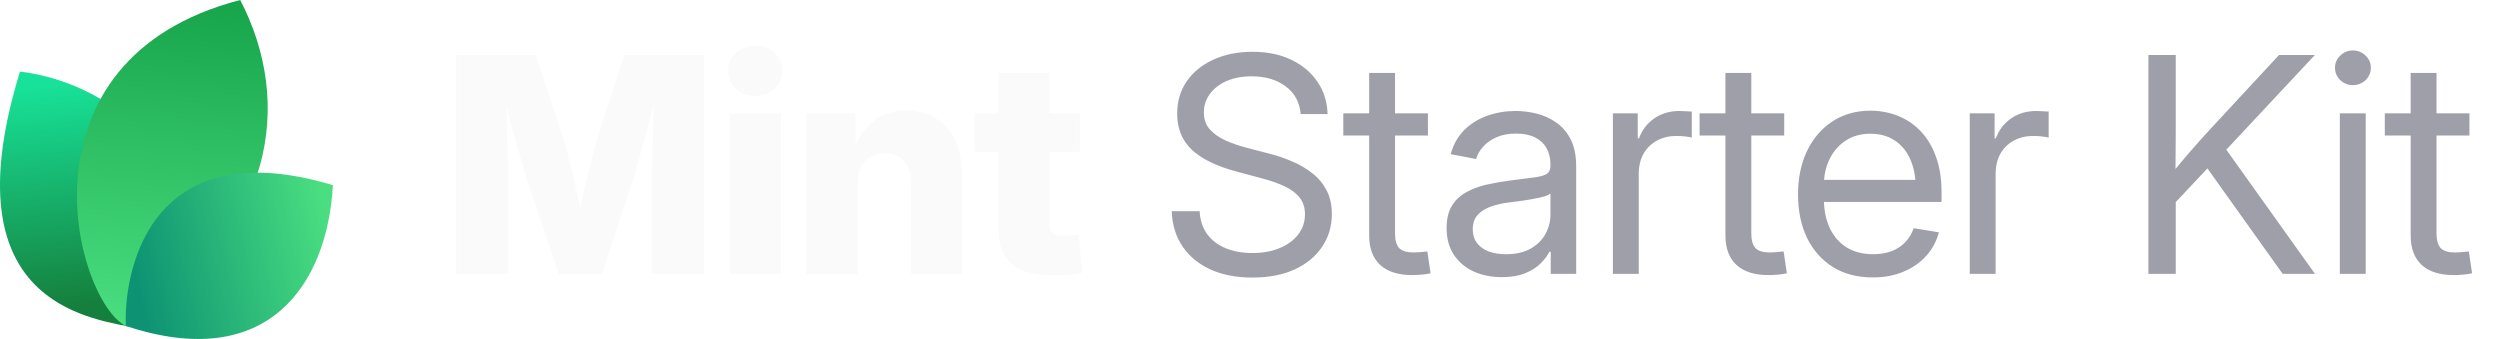
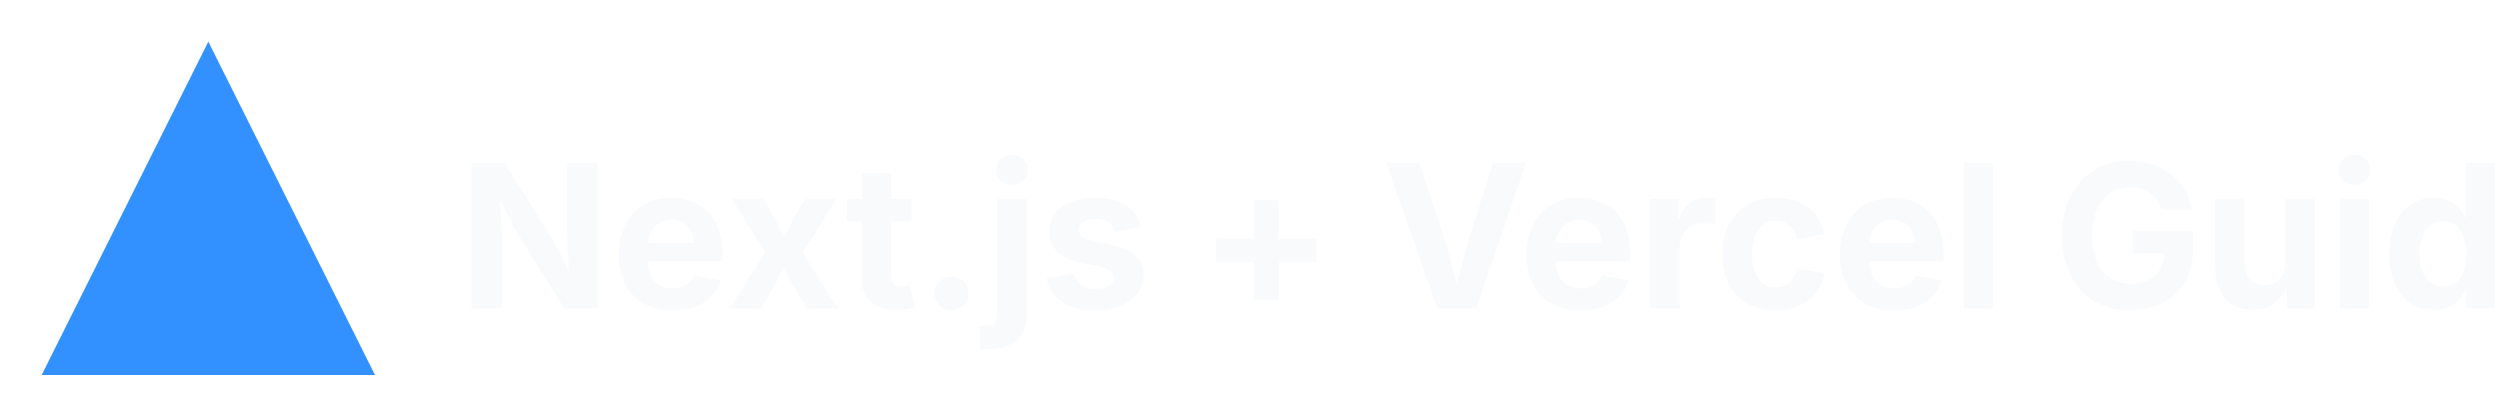
- <svg xmlns="http://www.w3.org/2000/svg" width="177" height="24" viewBox="0 0 177 24" fill="none">
-   <path d="M9.061 23.108C5.268 22.377 -3.391 20.627 1.417 5.064C9.634 6.099 16.973 14.064 9.061 23.108Z" fill="url(#paint0_linear_17557_2145)" />
-   <path d="M8.919 23.094C5.276 21.222 0.784 4.209 17.007 0C20.757 7.193 19.621 16.545 8.919 23.094Z" fill="url(#paint1_linear_17557_2145)" />
-   <path d="M8.914 23.079C8.735 19.882 10.159 9.085 23.57 13.111C23.181 20.123 18.984 26.418 8.914 23.079Z" fill="url(#paint2_linear_17557_2145)" />
-   <path d="M32.301 19.392V3.894H37.938L39.925 9.948C40.036 10.315 40.164 10.787 40.31 11.362C40.462 11.938 40.611 12.552 40.757 13.204C40.91 13.855 41.048 14.483 41.173 15.086C41.305 15.682 41.412 16.192 41.495 16.615H40.695C40.771 16.192 40.871 15.682 40.996 15.086C41.128 14.49 41.267 13.866 41.412 13.214C41.565 12.562 41.714 11.948 41.86 11.373C42.005 10.79 42.133 10.315 42.244 9.948L44.2 3.894H49.848V19.392H46.166V12.704C46.166 12.357 46.173 11.917 46.187 11.383C46.2 10.849 46.214 10.27 46.228 9.646C46.249 9.022 46.266 8.391 46.28 7.753C46.301 7.115 46.311 6.519 46.311 5.964H46.623C46.485 6.561 46.332 7.181 46.166 7.826C45.999 8.471 45.833 9.102 45.666 9.719C45.507 10.336 45.351 10.901 45.198 11.414C45.053 11.928 44.928 12.357 44.824 12.704L42.608 19.392H39.561L37.314 12.704C37.203 12.357 37.072 11.928 36.919 11.414C36.773 10.901 36.614 10.34 36.441 9.729C36.274 9.112 36.104 8.481 35.931 7.836C35.764 7.192 35.608 6.567 35.463 5.964H35.827C35.834 6.512 35.844 7.105 35.858 7.743C35.872 8.374 35.886 9.005 35.9 9.636C35.92 10.26 35.938 10.839 35.952 11.373C35.965 11.907 35.972 12.351 35.972 12.704V19.392H32.301ZM51.668 19.392V8.024H55.288V19.392H51.668ZM53.468 6.786C52.927 6.786 52.473 6.616 52.105 6.276C51.738 5.93 51.554 5.507 51.554 5.007C51.554 4.508 51.738 4.088 52.105 3.749C52.473 3.409 52.927 3.239 53.468 3.239C54.009 3.239 54.463 3.409 54.83 3.749C55.198 4.082 55.382 4.501 55.382 5.007C55.382 5.507 55.198 5.93 54.83 6.276C54.463 6.616 54.009 6.786 53.468 6.786ZM60.708 13.027V19.392H57.088V8.024H60.551L60.593 10.967H60.281C60.593 10.024 61.061 9.268 61.685 8.7C62.309 8.124 63.138 7.836 64.171 7.836C64.975 7.836 65.672 8.017 66.262 8.377C66.851 8.731 67.302 9.234 67.614 9.885C67.933 10.537 68.092 11.307 68.092 12.194V19.392H64.483V12.912C64.483 12.26 64.32 11.754 63.994 11.394C63.675 11.033 63.221 10.853 62.632 10.853C62.25 10.853 61.914 10.936 61.623 11.102C61.332 11.269 61.106 11.515 60.947 11.841C60.787 12.16 60.708 12.555 60.708 13.027ZM76.456 8.024V10.749H69.008V8.024H76.456ZM70.683 5.163H74.292V15.783C74.292 16.102 74.361 16.334 74.5 16.48C74.646 16.625 74.899 16.698 75.259 16.698C75.405 16.698 75.596 16.688 75.831 16.667C76.074 16.646 76.251 16.629 76.362 16.615L76.632 19.309C76.313 19.378 75.963 19.427 75.582 19.455C75.207 19.482 74.836 19.496 74.469 19.496C73.2 19.496 72.25 19.222 71.619 18.674C70.995 18.127 70.683 17.308 70.683 16.22V5.163Z" fill="#FAFAFA" />
-   <path d="M88.667 19.652C87.523 19.652 86.528 19.458 85.682 19.07C84.843 18.681 84.188 18.137 83.716 17.437C83.245 16.736 82.992 15.908 82.957 14.951H84.933C84.968 15.596 85.148 16.14 85.474 16.584C85.8 17.021 86.24 17.354 86.795 17.582C87.35 17.804 87.974 17.915 88.667 17.915C89.388 17.915 90.026 17.801 90.581 17.572C91.143 17.343 91.583 17.024 91.902 16.615C92.228 16.199 92.391 15.717 92.391 15.169C92.391 14.698 92.266 14.306 92.017 13.994C91.767 13.675 91.413 13.408 90.956 13.193C90.498 12.978 89.954 12.787 89.323 12.621L87.502 12.132C86.123 11.765 85.082 11.255 84.382 10.603C83.689 9.944 83.342 9.095 83.342 8.055C83.342 7.174 83.571 6.404 84.028 5.746C84.486 5.087 85.117 4.577 85.921 4.217C86.726 3.849 87.645 3.666 88.678 3.666C89.718 3.666 90.63 3.853 91.413 4.227C92.204 4.602 92.824 5.122 93.275 5.787C93.726 6.446 93.965 7.209 93.993 8.076H92.089C92.013 7.23 91.656 6.574 91.018 6.11C90.387 5.638 89.586 5.403 88.615 5.403C87.95 5.403 87.36 5.513 86.847 5.735C86.341 5.957 85.946 6.262 85.661 6.651C85.377 7.032 85.235 7.469 85.235 7.961C85.235 8.447 85.377 8.849 85.661 9.168C85.946 9.48 86.317 9.74 86.774 9.948C87.232 10.149 87.724 10.319 88.251 10.457L89.884 10.884C90.439 11.023 90.977 11.206 91.496 11.435C92.023 11.657 92.495 11.934 92.911 12.267C93.334 12.593 93.67 12.995 93.92 13.474C94.17 13.945 94.294 14.504 94.294 15.149C94.294 16.015 94.066 16.788 93.608 17.468C93.157 18.148 92.512 18.681 91.673 19.07C90.834 19.458 89.832 19.652 88.667 19.652ZM101.097 8.024V9.594H95.106V8.024H101.097ZM96.937 5.163H98.767V16.521C98.767 17 98.865 17.347 99.059 17.562C99.26 17.77 99.6 17.874 100.078 17.874C100.21 17.874 100.366 17.867 100.546 17.853C100.733 17.832 100.903 17.815 101.056 17.801L101.285 19.351C101.097 19.392 100.886 19.423 100.65 19.444C100.414 19.465 100.189 19.475 99.974 19.475C98.996 19.475 98.244 19.236 97.717 18.758C97.197 18.272 96.937 17.579 96.937 16.677V5.163ZM106.33 19.621C105.595 19.621 104.932 19.489 104.343 19.226C103.754 18.955 103.285 18.564 102.939 18.05C102.592 17.53 102.419 16.896 102.419 16.147C102.419 15.495 102.547 14.965 102.804 14.556C103.06 14.146 103.403 13.828 103.833 13.599C104.263 13.363 104.742 13.186 105.269 13.068C105.796 12.95 106.333 12.857 106.881 12.787C107.574 12.69 108.132 12.617 108.555 12.569C108.978 12.52 109.287 12.441 109.481 12.33C109.675 12.212 109.772 12.014 109.772 11.737V11.654C109.772 11.203 109.679 10.815 109.492 10.489C109.311 10.163 109.041 9.91 108.68 9.729C108.32 9.549 107.872 9.459 107.338 9.459C106.805 9.459 106.34 9.546 105.945 9.719C105.556 9.892 105.241 10.118 104.998 10.395C104.755 10.665 104.593 10.953 104.509 11.258L102.71 10.915C102.897 10.222 103.22 9.65 103.677 9.199C104.135 8.748 104.679 8.412 105.31 8.19C105.941 7.968 106.607 7.857 107.307 7.857C107.8 7.857 108.295 7.92 108.795 8.044C109.301 8.169 109.765 8.381 110.188 8.679C110.611 8.97 110.951 9.369 111.208 9.875C111.464 10.374 111.593 11.005 111.593 11.768V19.392H109.793V17.822H109.7C109.568 18.085 109.363 18.359 109.086 18.643C108.809 18.921 108.444 19.153 107.994 19.34C107.543 19.527 106.988 19.621 106.33 19.621ZM106.621 17.998C107.321 17.998 107.904 17.867 108.368 17.603C108.84 17.333 109.19 16.986 109.419 16.563C109.654 16.133 109.772 15.682 109.772 15.211V13.692C109.703 13.769 109.554 13.841 109.325 13.911C109.096 13.973 108.829 14.032 108.524 14.088C108.226 14.143 107.921 14.192 107.609 14.233C107.304 14.275 107.033 14.309 106.798 14.337C106.354 14.393 105.938 14.49 105.549 14.628C105.168 14.76 104.86 14.954 104.624 15.211C104.388 15.467 104.27 15.811 104.27 16.241C104.27 16.615 104.367 16.934 104.561 17.198C104.762 17.461 105.04 17.662 105.393 17.801C105.747 17.933 106.156 17.998 106.621 17.998ZM114.193 19.392V8.024H115.951V9.792H116.045C116.253 9.209 116.61 8.741 117.116 8.388C117.622 8.034 118.219 7.857 118.905 7.857C119.058 7.857 119.217 7.864 119.384 7.878C119.55 7.885 119.682 7.892 119.779 7.899V9.74C119.716 9.719 119.578 9.695 119.363 9.667C119.155 9.639 118.922 9.625 118.666 9.625C118.174 9.625 117.726 9.733 117.324 9.948C116.922 10.163 116.603 10.471 116.367 10.874C116.138 11.276 116.024 11.758 116.024 12.319V19.392H114.193ZM126.322 8.024V9.594H120.33V8.024H126.322ZM122.161 5.163H123.992V16.521C123.992 17 124.089 17.347 124.283 17.562C124.484 17.77 124.824 17.874 125.302 17.874C125.434 17.874 125.59 17.867 125.77 17.853C125.958 17.832 126.127 17.815 126.28 17.801L126.509 19.351C126.322 19.392 126.11 19.423 125.874 19.444C125.639 19.465 125.413 19.475 125.198 19.475C124.221 19.475 123.468 19.236 122.941 18.758C122.421 18.272 122.161 17.579 122.161 16.677V5.163ZM132.604 19.642C131.502 19.642 130.555 19.396 129.765 18.903C128.974 18.404 128.364 17.714 127.934 16.834C127.511 15.946 127.3 14.927 127.3 13.775C127.3 12.611 127.511 11.584 127.934 10.697C128.364 9.802 128.964 9.102 129.734 8.596C130.51 8.089 131.408 7.836 132.428 7.836C133.1 7.836 133.738 7.954 134.341 8.19C134.952 8.426 135.489 8.783 135.954 9.261C136.425 9.74 136.793 10.343 137.056 11.071C137.327 11.792 137.462 12.645 137.462 13.63V14.296H128.433V12.735H136.463L135.631 13.297C135.631 12.541 135.506 11.876 135.257 11.3C135.007 10.725 134.643 10.277 134.165 9.958C133.686 9.632 133.107 9.469 132.428 9.469C131.748 9.469 131.162 9.632 130.67 9.958C130.177 10.284 129.796 10.725 129.526 11.279C129.262 11.827 129.13 12.441 129.13 13.12V14.046C129.13 14.864 129.273 15.572 129.557 16.168C129.841 16.757 130.243 17.211 130.763 17.53C131.283 17.842 131.901 17.998 132.615 17.998C133.093 17.998 133.523 17.929 133.905 17.79C134.293 17.645 134.619 17.433 134.882 17.156C135.153 16.879 135.354 16.546 135.486 16.157L137.275 16.449C137.108 17.08 136.81 17.634 136.38 18.113C135.95 18.591 135.413 18.966 134.768 19.236C134.123 19.507 133.402 19.642 132.604 19.642ZM139.459 19.392V8.024H141.217V9.792H141.311C141.519 9.209 141.876 8.741 142.382 8.388C142.888 8.034 143.485 7.857 144.171 7.857C144.324 7.857 144.483 7.864 144.649 7.878C144.816 7.885 144.948 7.892 145.045 7.899V9.74C144.982 9.719 144.844 9.695 144.629 9.667C144.421 9.639 144.188 9.625 143.932 9.625C143.439 9.625 142.992 9.733 142.59 9.948C142.188 10.163 141.869 10.471 141.633 10.874C141.404 11.276 141.29 11.758 141.29 12.319V19.392H139.459ZM153.429 14.961V12.715C153.783 12.257 154.136 11.82 154.49 11.404C154.844 10.981 155.204 10.565 155.572 10.156C155.939 9.74 156.314 9.327 156.695 8.918L161.355 3.894H163.893L157.277 10.967H157.184L153.429 14.961ZM152.108 19.392V3.894H154.043V9.241L154.022 12.559L154.043 13.505V19.392H152.108ZM161.615 19.392L155.967 11.477L157.173 9.969L163.903 19.392H161.615ZM165.661 19.392V8.024H167.492V19.392H165.661ZM166.587 6.027C166.24 6.027 165.942 5.909 165.692 5.673C165.443 5.43 165.318 5.139 165.318 4.799C165.318 4.459 165.443 4.172 165.692 3.936C165.942 3.693 166.24 3.572 166.587 3.572C166.934 3.572 167.232 3.693 167.482 3.936C167.731 4.172 167.856 4.459 167.856 4.799C167.856 5.139 167.731 5.43 167.482 5.673C167.232 5.909 166.934 6.027 166.587 6.027ZM174.836 8.024V9.594H168.844V8.024H174.836ZM170.675 5.163H172.506V16.521C172.506 17 172.603 17.347 172.797 17.562C172.998 17.77 173.338 17.874 173.816 17.874C173.948 17.874 174.104 17.867 174.284 17.853C174.472 17.832 174.641 17.815 174.794 17.801L175.023 19.351C174.836 19.392 174.624 19.423 174.388 19.444C174.153 19.465 173.927 19.475 173.712 19.475C172.735 19.475 171.982 19.236 171.455 18.758C170.935 18.272 170.675 17.579 170.675 16.677V5.163Z" fill="#9F9FA9" />
-   <defs>
-     <linearGradient id="paint0_linear_17557_2145" x1="3.776" y1="5.916" x2="5.232" y2="21.559" gradientUnits="userSpaceOnUse">
-       <stop stop-color="#18E299" />
-       <stop offset="1" stop-color="#15803D" />
-     </linearGradient>
-     <linearGradient id="paint1_linear_17557_2145" x1="12.171" y1="-0.718" x2="10.19" y2="22.983" gradientUnits="userSpaceOnUse">
-       <stop stop-color="#16A34A" />
-       <stop offset="1" stop-color="#4ADE80" />
-     </linearGradient>
-     <linearGradient id="paint2_linear_17557_2145" x1="23.133" y1="15.353" x2="9.338" y2="18.52" gradientUnits="userSpaceOnUse">
-       <stop stop-color="#4ADE80" />
-       <stop offset="1" stop-color="#0D9373" />
-     </linearGradient>
-   </defs>
+ <svg xmlns="http://www.w3.org/2000/svg" viewBox="0 0 300 50">
+   <polygon points="25,5 45,45 5,45" fill="#3291FF" />
+   <text x="55" y="37" font-family="system-ui, -apple-system, sans-serif" font-size="24" font-weight="700" fill="#F9FAFB">
+     Next.js + Vercel Guide
+   </text>
</svg>
